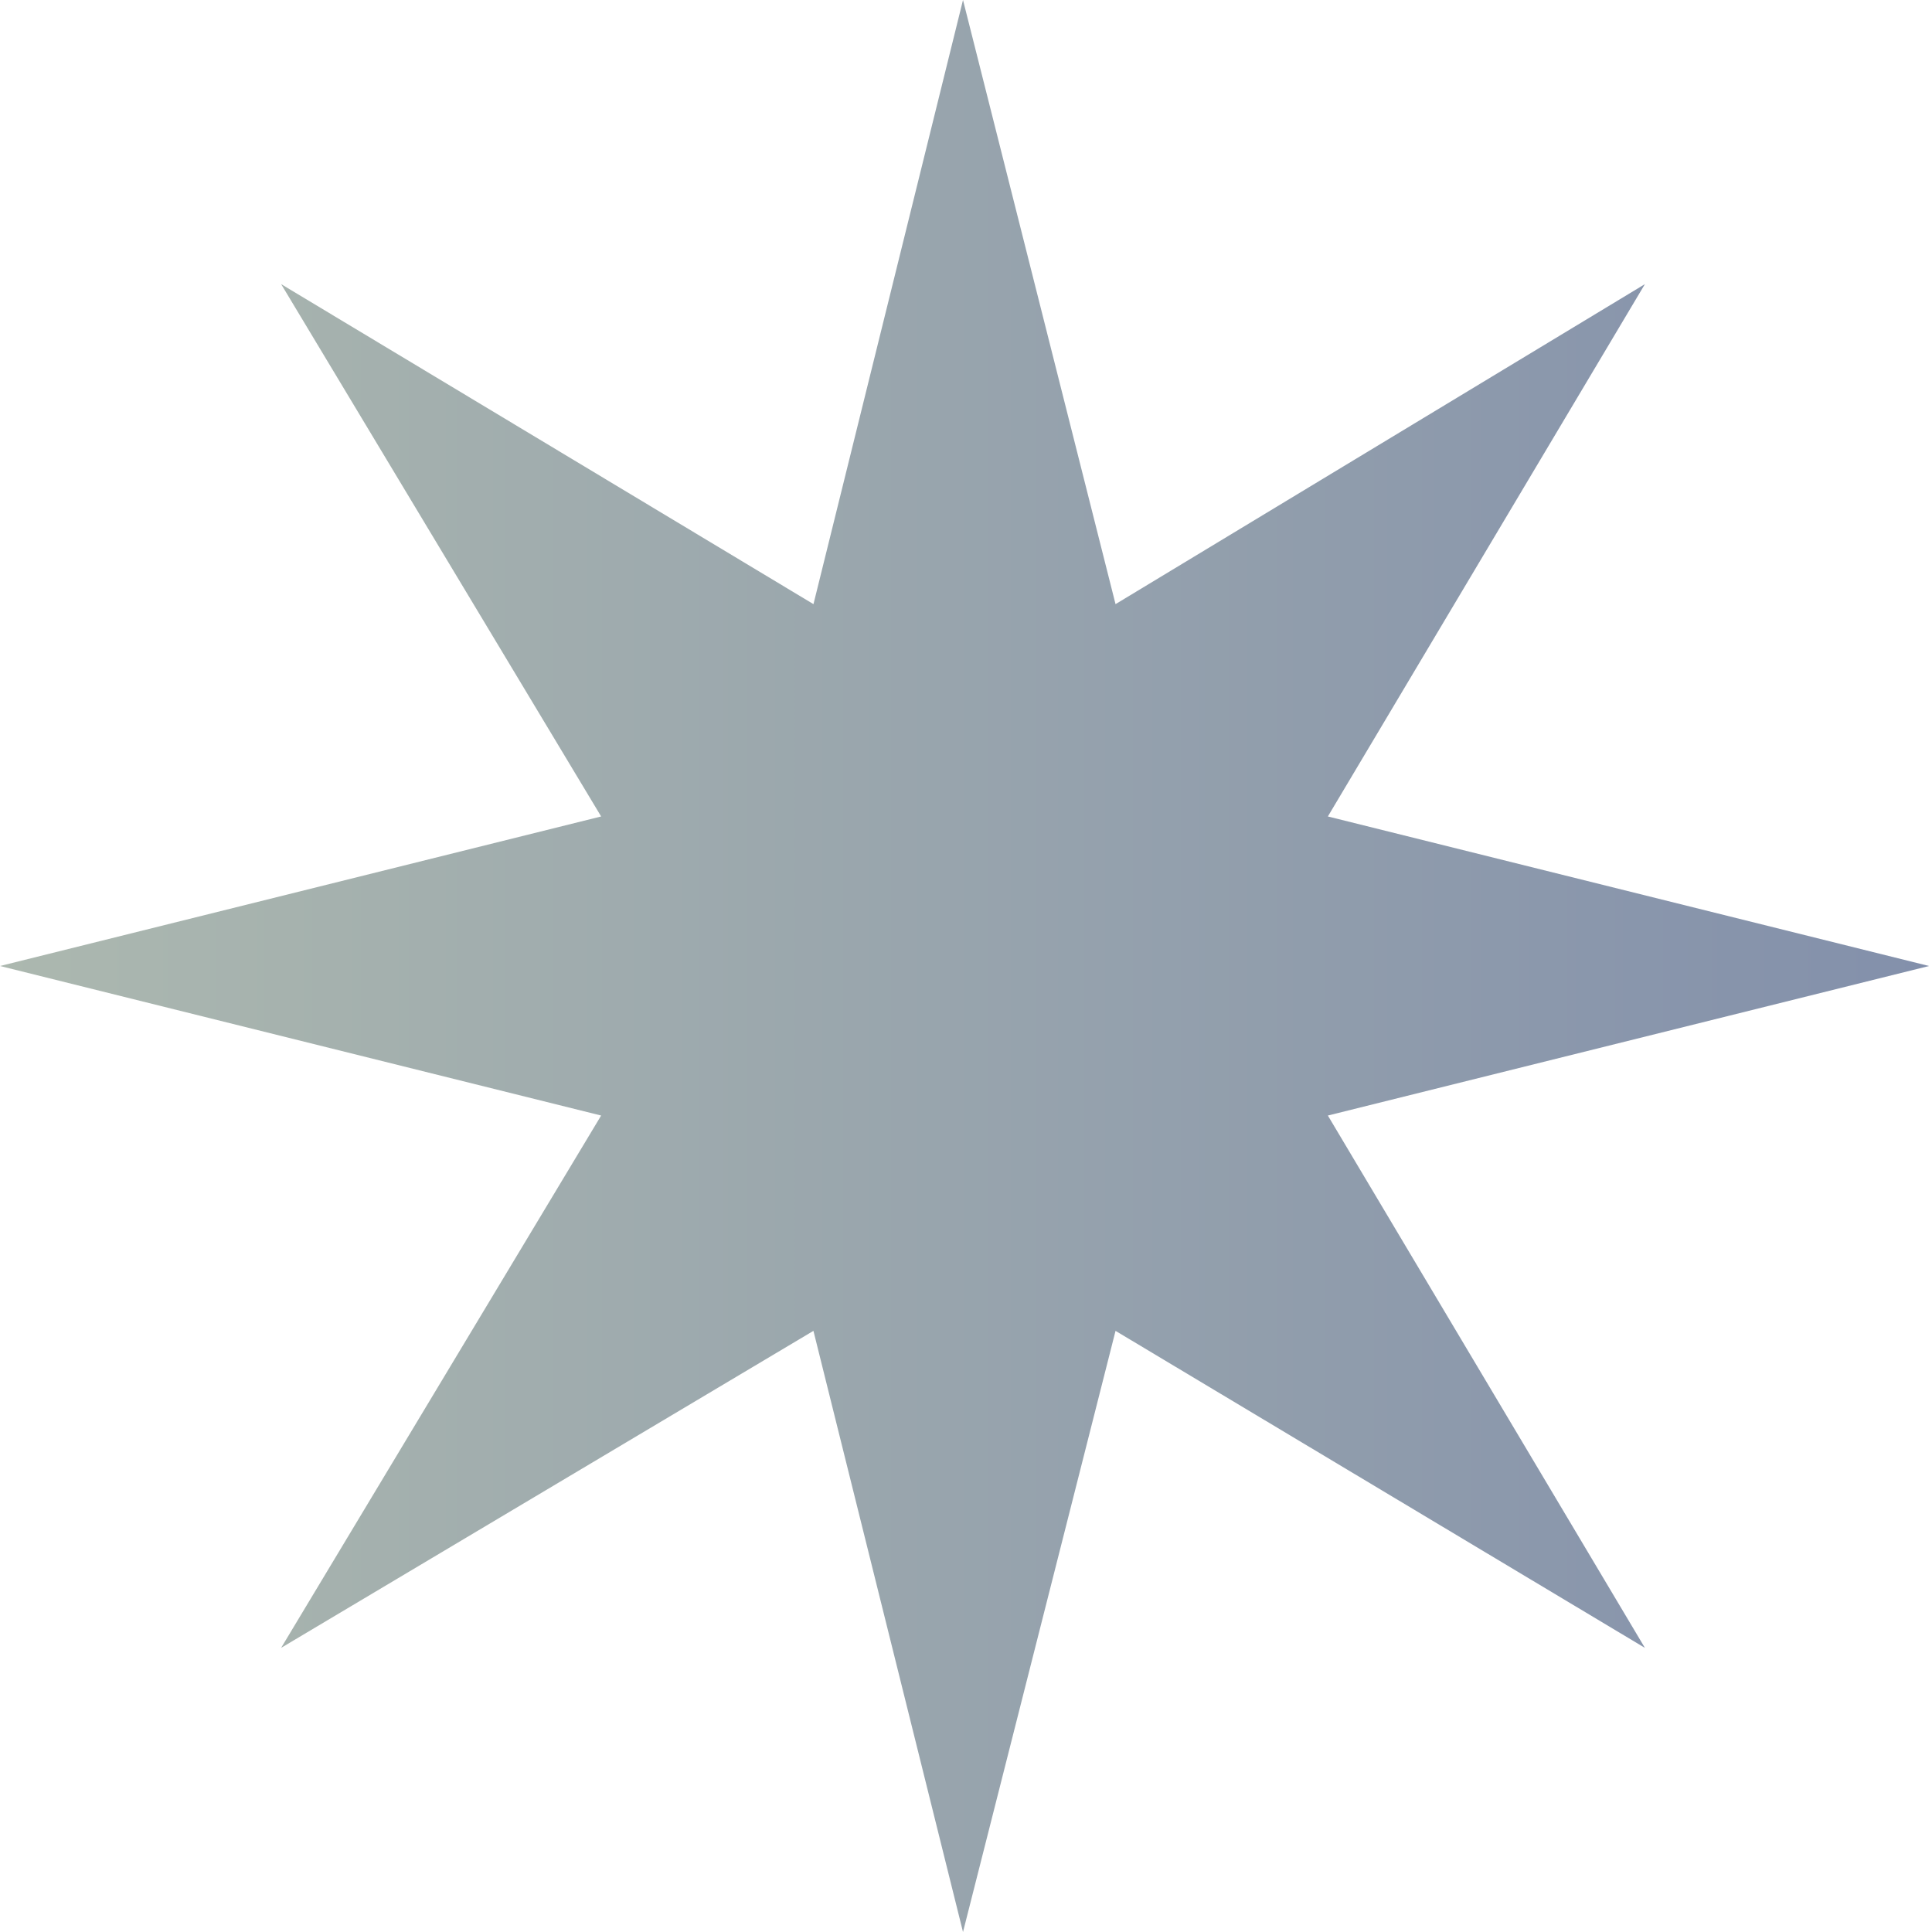
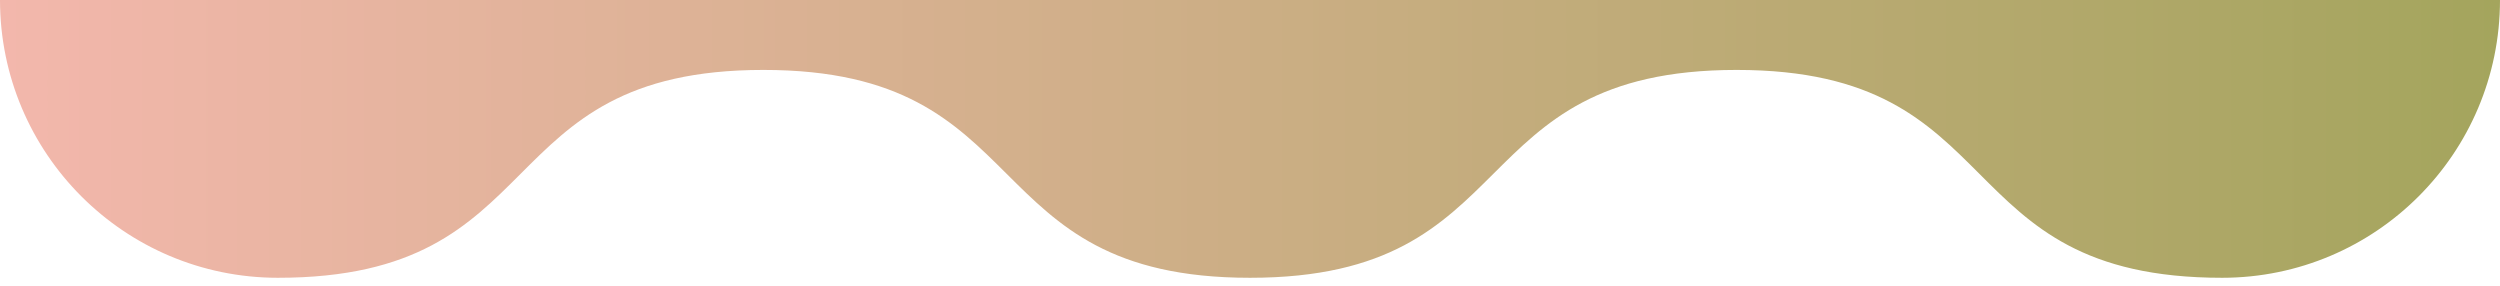
- <svg xmlns="http://www.w3.org/2000/svg" width="60" height="60" fill="none" viewBox="0 0 60 60">
-   <path fill="url(#a)" d="M41.238 34.644L59.908 30l-18.67-4.644 9.846-16.532-16.44 9.938L29.907 0l-4.644 18.762L8.731 8.824l9.938 16.532L0 30l18.669 4.644L8.73 51.176l16.532-9.845L29.907 60l4.737-18.669 16.44 9.845-9.846-16.532z" />
+ <svg xmlns="http://www.w3.org/2000/svg" width="70" height="8" fill="none" viewBox="0 0 70 8">
+   <path fill="url(#a)" d="M70 0a7.782 7.782 0 0 1-7.778 7.778c-7.778 0-5.819-5.82-13.596-5.82-7.778 0-5.848 5.82-13.626 5.82s-5.848-5.82-13.625-5.82c-7.778 0-5.82 5.82-13.597 5.82A7.782 7.782 0 0 1 0 0h70z" />
  <defs>
-     <linearGradient id="a" x1="-.045" x2="59.901" y1="30.009" y2="30.009" gradientUnits="userSpaceOnUse">
-       <stop stop-color="#ACB8AF" />
-       <stop offset="1" stop-color="#8390AB" />
+     <linearGradient id="a" x2="70" y1="3.889" y2="3.889" gradientUnits="userSpaceOnUse">
+       <stop stop-color="#F3B7AC" />
+       <stop offset="1" stop-color="#A4A55D" />
    </linearGradient>
  </defs>
</svg>
